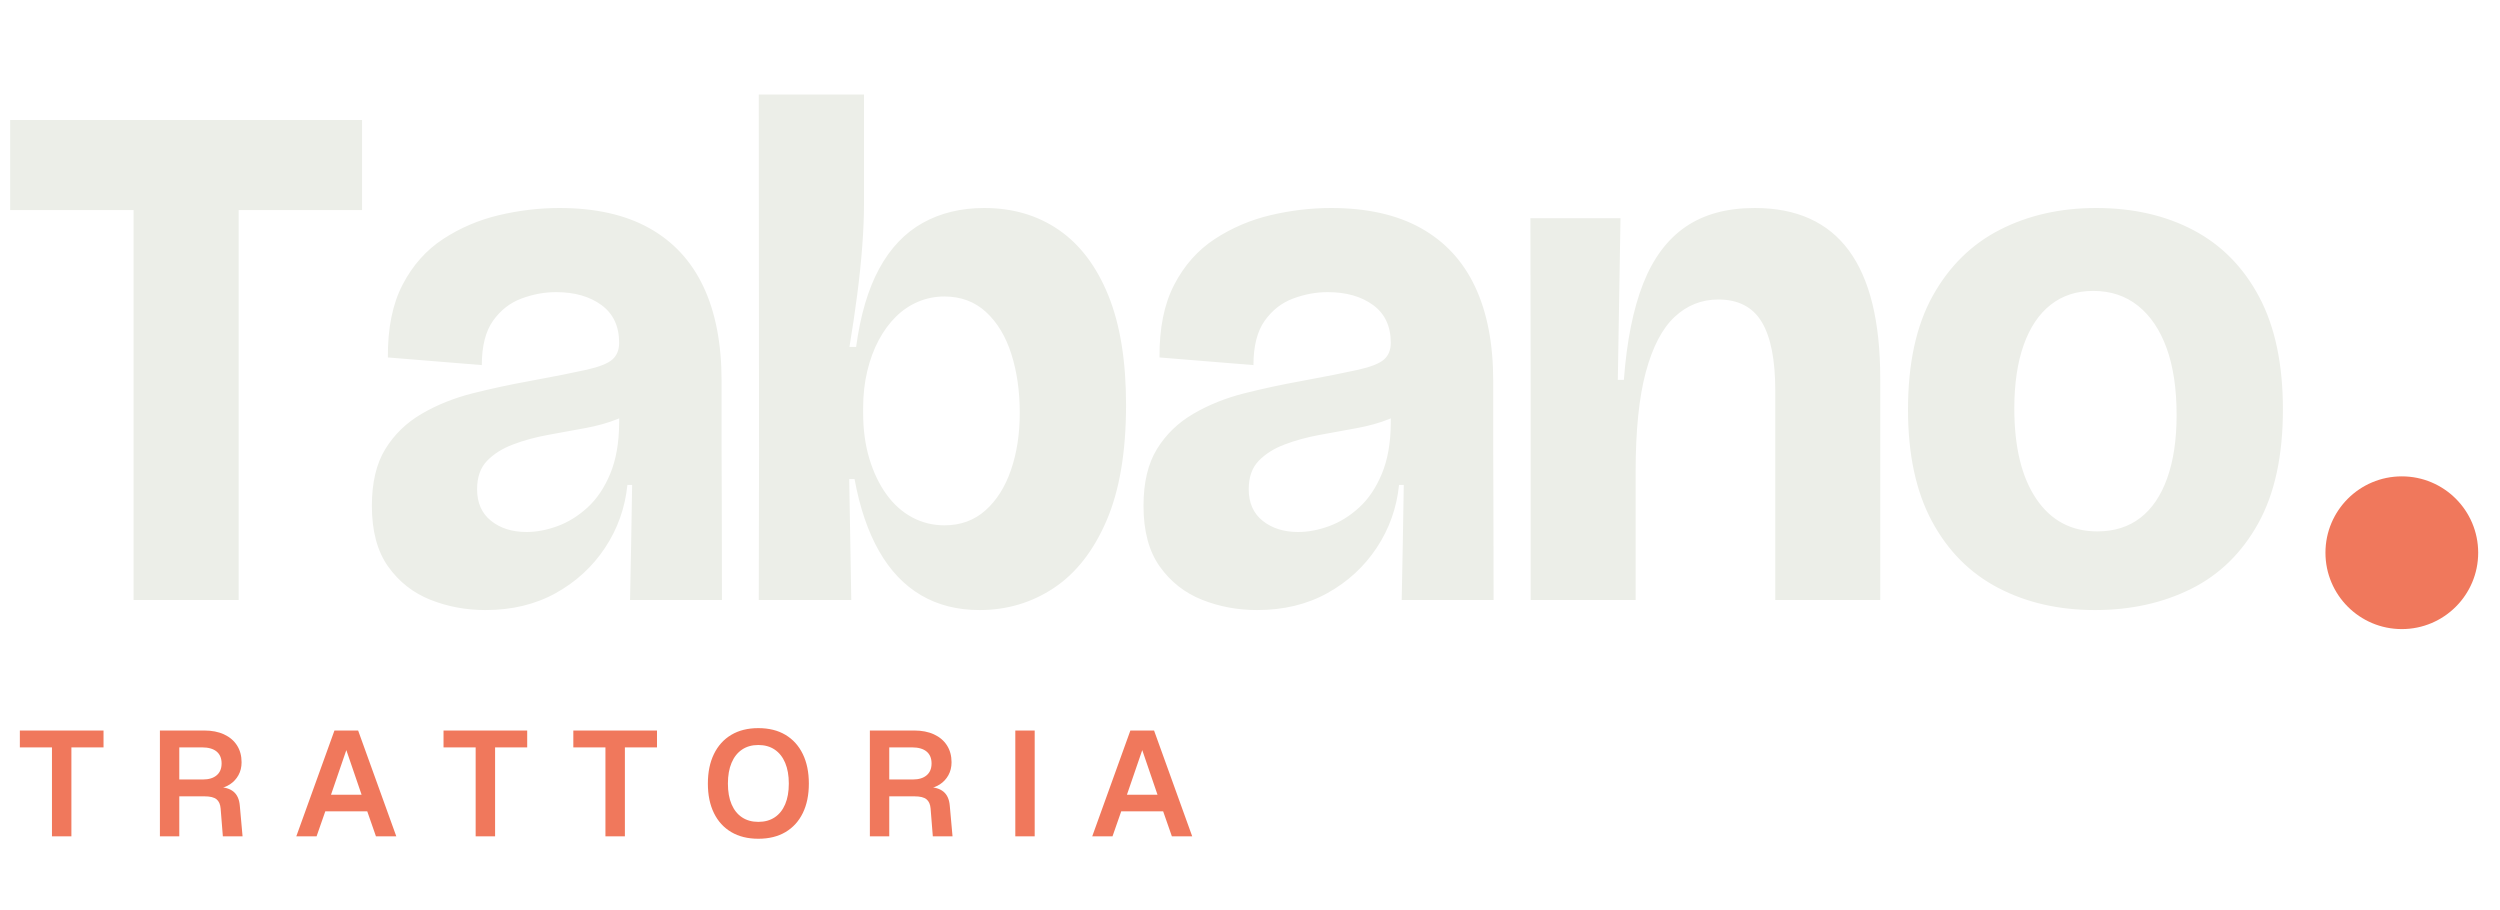
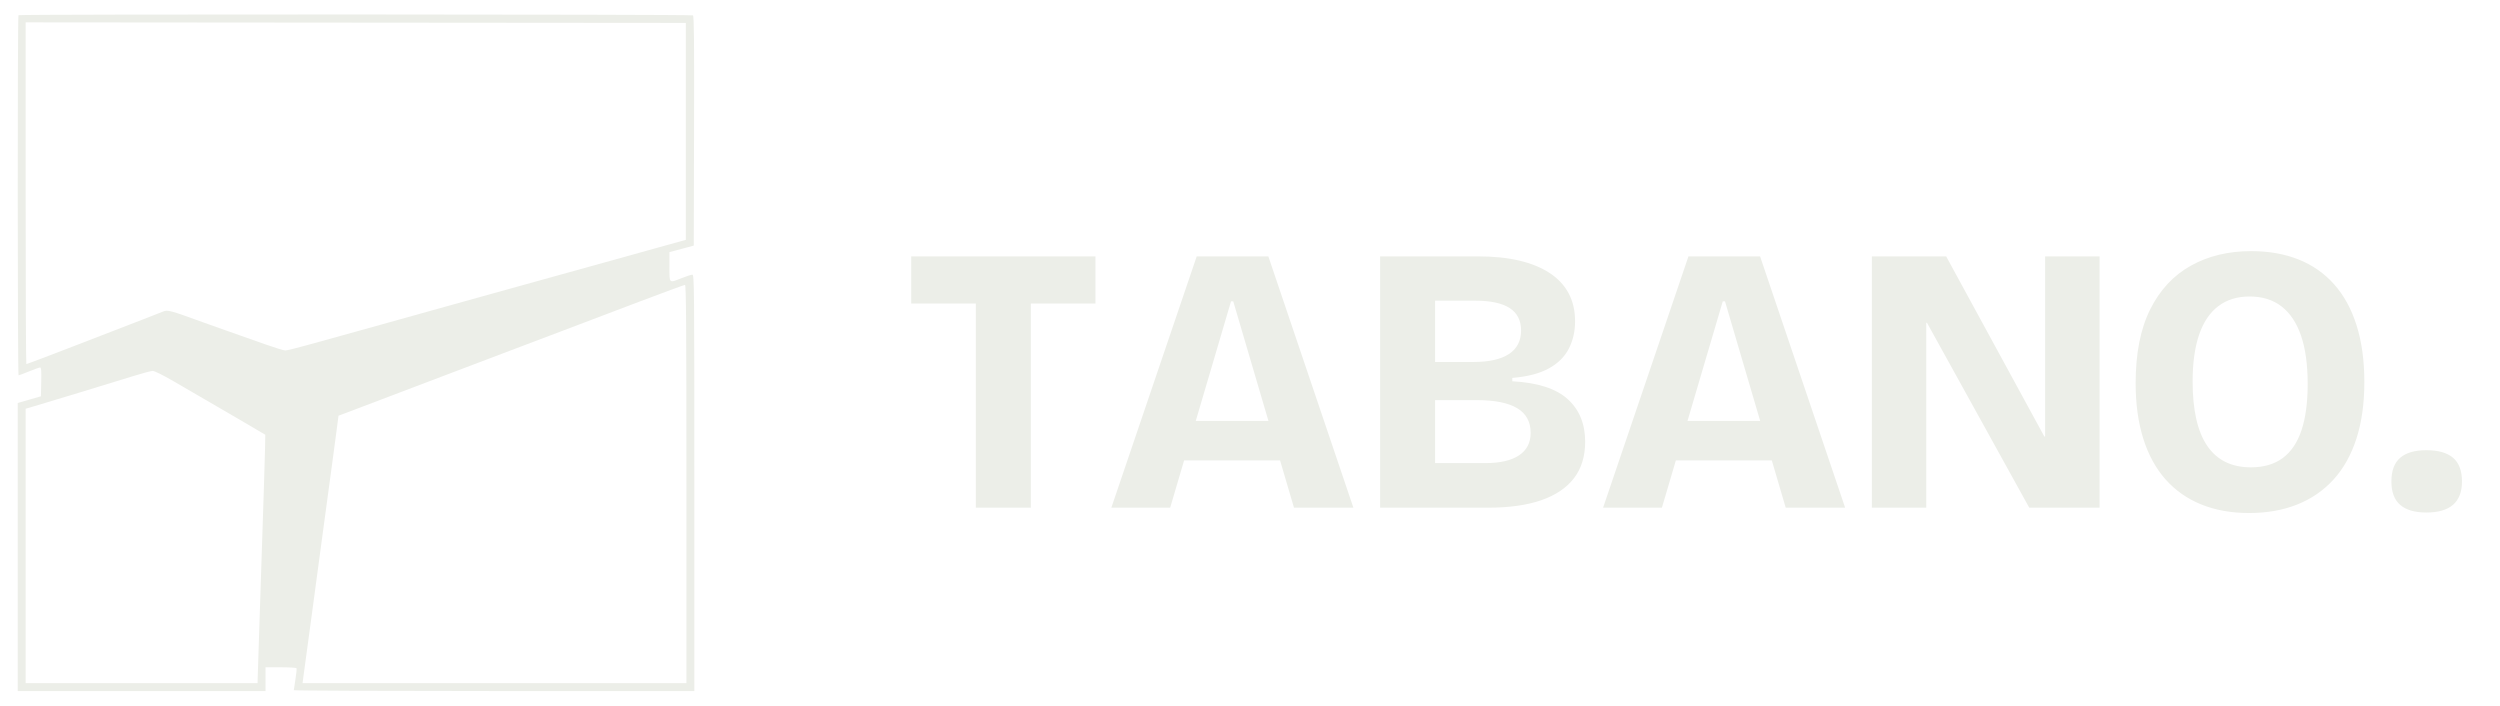
- <svg xmlns="http://www.w3.org/2000/svg" viewBox="0 0 137.5 50" width="110" height="40" role="img" aria-label="Trattoria Tabano">
-   <path fill="#eceee8" d="M7.347 33.0V6.6H13.127V33.0ZM0.56 11.553V6.6H19.913V11.553Z M26.7 33.553Q25.093 33.553 23.67 32.987Q22.247 32.42 21.35 31.163Q20.453 29.907 20.453 27.82Q20.453 25.9 21.193 24.697Q21.933 23.493 23.197 22.757Q24.46 22.02 25.993 21.633Q27.527 21.247 29.08 20.967Q31.207 20.573 32.26 20.337Q33.313 20.1 33.683 19.77Q34.053 19.44 34.053 18.853Q34.053 17.493 33.083 16.78Q32.113 16.067 30.58 16.067Q29.627 16.067 28.68 16.42Q27.733 16.773 27.117 17.643Q26.5 18.513 26.5 20.08L21.333 19.66Q21.313 17.253 22.143 15.657Q22.973 14.06 24.377 13.143Q25.78 12.227 27.447 11.833Q29.113 11.44 30.767 11.44Q33.727 11.44 35.71 12.547Q37.693 13.653 38.69 15.77Q39.687 17.887 39.687 20.953V24.753Q39.693 26.12 39.697 27.507Q39.7 28.893 39.703 30.263Q39.707 31.633 39.707 33.0H34.653Q34.687 31.467 34.713 29.923Q34.74 28.38 34.767 26.673H34.507Q34.313 28.567 33.277 30.13Q32.24 31.693 30.563 32.623Q28.887 33.553 26.7 33.553ZM28.96 29.26Q29.78 29.26 30.663 28.937Q31.547 28.613 32.313 27.913Q33.08 27.213 33.56 26.063Q34.04 24.913 34.053 23.293L34.06 22.347L35.133 22.173Q34.78 22.72 33.977 23.043Q33.173 23.367 32.163 23.55Q31.153 23.733 30.123 23.923Q29.093 24.113 28.213 24.447Q27.333 24.78 26.787 25.347Q26.24 25.913 26.24 26.907Q26.24 28.033 27.01 28.647Q27.78 29.26 28.96 29.26Z M53.873 33.553Q52.047 33.553 50.657 32.737Q49.267 31.92 48.35 30.313Q47.433 28.707 47 26.347H46.707L46.82 33.0H41.733L41.747 25.053L41.733 5.2H47.52V11.193Q47.52 12.28 47.423 13.55Q47.327 14.82 47.147 16.207Q46.967 17.593 46.72 19.08H47.087Q47.44 16.46 48.36 14.77Q49.28 13.08 50.75 12.26Q52.22 11.44 54.133 11.44Q56.487 11.44 58.237 12.647Q59.987 13.853 60.96 16.253Q61.933 18.653 61.933 22.273Q61.933 26.14 60.86 28.633Q59.787 31.127 57.96 32.34Q56.133 33.553 53.873 33.553ZM51.947 28.893Q53.273 28.893 54.197 28.073Q55.12 27.253 55.603 25.85Q56.087 24.447 56.087 22.707Q56.087 20.933 55.627 19.48Q55.167 18.027 54.237 17.167Q53.307 16.307 51.94 16.307Q51.187 16.307 50.503 16.593Q49.82 16.88 49.277 17.417Q48.733 17.953 48.33 18.707Q47.927 19.46 47.7 20.407Q47.473 21.353 47.473 22.427V22.72Q47.473 24.093 47.813 25.223Q48.153 26.353 48.75 27.183Q49.347 28.013 50.167 28.453Q50.987 28.893 51.947 28.893Z M69.14 33.553Q67.533 33.553 66.11 32.987Q64.687 32.42 63.79 31.163Q62.893 29.907 62.893 27.82Q62.893 25.9 63.633 24.697Q64.373 23.493 65.637 22.757Q66.9 22.02 68.433 21.633Q69.967 21.247 71.52 20.967Q73.647 20.573 74.7 20.337Q75.753 20.1 76.123 19.77Q76.493 19.44 76.493 18.853Q76.493 17.493 75.523 16.78Q74.553 16.067 73.02 16.067Q72.067 16.067 71.12 16.42Q70.173 16.773 69.557 17.643Q68.94 18.513 68.94 20.08L63.773 19.66Q63.753 17.253 64.583 15.657Q65.413 14.06 66.817 13.143Q68.22 12.227 69.887 11.833Q71.553 11.44 73.207 11.44Q76.167 11.44 78.15 12.547Q80.133 13.653 81.13 15.77Q82.127 17.887 82.127 20.953V24.753Q82.133 26.12 82.137 27.507Q82.14 28.893 82.143 30.263Q82.147 31.633 82.147 33.0H77.093Q77.127 31.467 77.153 29.923Q77.18 28.38 77.207 26.673H76.947Q76.753 28.567 75.717 30.13Q74.68 31.693 73.003 32.623Q71.327 33.553 69.14 33.553ZM71.4 29.26Q72.22 29.26 73.103 28.937Q73.987 28.613 74.753 27.913Q75.52 27.213 76 26.063Q76.48 24.913 76.493 23.293L76.5 22.347L77.573 22.173Q77.22 22.72 76.417 23.043Q75.613 23.367 74.603 23.55Q73.593 23.733 72.563 23.923Q71.533 24.113 70.653 24.447Q69.773 24.78 69.227 25.347Q68.68 25.913 68.68 26.907Q68.68 28.033 69.45 28.647Q70.22 29.26 71.4 29.26Z M84.187 33.0V21.58L84.173 12H89.127L88.98 20.893H89.313Q89.553 17.68 90.377 15.593Q91.2 13.507 92.71 12.473Q94.22 11.44 96.507 11.44Q99.967 11.44 101.69 13.78Q103.413 16.12 103.413 20.82V33.0H97.64V21.48Q97.64 18.947 96.897 17.71Q96.153 16.473 94.507 16.473Q93.127 16.473 92.103 17.43Q91.08 18.387 90.52 20.463Q89.96 22.54 89.96 25.947V33.0Z M115.227 33.553Q112.24 33.553 109.907 32.337Q107.573 31.12 106.257 28.67Q104.94 26.22 104.94 22.527Q104.94 18.713 106.303 16.267Q107.667 13.82 110.007 12.63Q112.347 11.44 115.287 11.44Q118.333 11.44 120.647 12.663Q122.96 13.887 124.26 16.34Q125.56 18.793 125.56 22.52Q125.56 26.34 124.203 28.783Q122.847 31.227 120.507 32.39Q118.167 33.553 115.227 33.553ZM115.353 29.227Q116.753 29.227 117.72 28.48Q118.687 27.733 119.2 26.29Q119.713 24.847 119.713 22.833Q119.713 20.653 119.163 19.143Q118.613 17.633 117.59 16.817Q116.567 16 115.127 16Q113.76 16 112.79 16.76Q111.82 17.52 111.303 18.973Q110.787 20.427 110.787 22.46Q110.787 25.653 111.997 27.44Q113.207 29.227 115.353 29.227Z" />
-   <path fill="#f0785c" d="M2.858 46.0V41.106H1.092V40.178H5.694V41.106H3.927V46.0Z M8.795 46.0V40.178H11.23Q11.862 40.178 12.322 40.391Q12.783 40.604 13.035 40.997Q13.287 41.39 13.287 41.925Q13.287 42.325 13.114 42.636Q12.941 42.946 12.65 43.137Q12.36 43.327 12.006 43.366L11.97 43.289Q12.536 43.289 12.842 43.54Q13.147 43.791 13.19 44.316L13.341 46.0H12.257L12.135 44.472Q12.109 44.127 11.912 43.963Q11.714 43.799 11.252 43.799H9.861V46.0ZM9.861 42.871H11.166Q11.647 42.871 11.917 42.641Q12.188 42.412 12.188 41.99Q12.188 41.561 11.912 41.333Q11.637 41.106 11.112 41.106H9.861Z M16.296 46.0 18.395 40.178H19.697L21.797 46.0H20.678L20.198 44.622H17.892L17.411 46.0ZM18.205 43.711H19.888L19.048 41.256Z M26.161 46.0V41.106H24.394V40.178H28.996V41.106H27.23V46.0Z M33.299 46.0V41.106H31.533V40.178H36.135V41.106H34.369V46.0Z M41.708 46.131Q40.843 46.131 40.221 45.765Q39.598 45.398 39.266 44.718Q38.933 44.037 38.933 43.097Q38.933 42.157 39.266 41.473Q39.598 40.788 40.22 40.417Q40.842 40.047 41.707 40.047Q42.58 40.047 43.201 40.417Q43.821 40.788 44.154 41.473Q44.487 42.157 44.487 43.097Q44.487 44.037 44.154 44.718Q43.821 45.398 43.201 45.765Q42.581 46.131 41.708 46.131ZM41.707 45.203Q42.236 45.203 42.61 44.953Q42.985 44.703 43.185 44.233Q43.385 43.763 43.385 43.097Q43.385 42.431 43.185 41.957Q42.985 41.483 42.61 41.229Q42.235 40.975 41.706 40.975Q41.184 40.975 40.809 41.229Q40.435 41.483 40.235 41.957Q40.035 42.431 40.035 43.097Q40.035 43.763 40.235 44.233Q40.435 44.703 40.81 44.953Q41.185 45.203 41.707 45.203Z M47.843 46.0V40.178H50.278Q50.909 40.178 51.37 40.391Q51.831 40.604 52.083 40.997Q52.335 41.39 52.335 41.925Q52.335 42.325 52.162 42.636Q51.989 42.946 51.698 43.137Q51.408 43.327 51.054 43.366L51.018 43.289Q51.583 43.289 51.889 43.54Q52.195 43.791 52.238 44.316L52.389 46.0H51.305L51.183 44.472Q51.157 44.127 50.959 43.963Q50.762 43.799 50.299 43.799H48.909V46.0ZM48.909 42.871H50.214Q50.695 42.871 50.965 42.641Q51.236 42.412 51.236 41.99Q51.236 41.561 50.96 41.333Q50.685 41.106 50.16 41.106H48.909Z M55.842 46.0V40.178H56.908V46.0Z M60.072 46.0 62.171 40.178H63.473L65.572 46.0H64.454L63.973 44.622H61.668L61.187 46.0ZM61.981 43.711H63.663L62.824 41.256Z" />
-   <circle cx="132.1" cy="30.4" r="4.2" fill="#f0785c" />
+ <svg xmlns="http://www.w3.org/2000/svg" viewBox="0 0 176.8 50" width="156" height="44" role="img" aria-label="Trattoria Tabano">
+   <g fill="#eceee8">
+     <path fill-rule="evenodd" transform="translate(-1.306,-1.303) scale(0.08023)" d="M 29.667 29.667 C 28.741 30.593, 28.824 348.004, 29.750 347.983 C 30.163 347.974, 34.325 346.406, 39 344.500 C 43.675 342.594, 48.076 341.026, 48.780 341.017 C 49.768 341.004, 49.996 343.905, 49.780 353.750 L 49.500 366.500 39.250 369.446 L 29 372.392 29 499.696 L 29 627 138.500 627 L 248 627 248 616.500 L 248 606 261.441 606 C 268.834 606, 275.112 606.372, 275.393 606.827 C 275.674 607.282, 275.253 611.669, 274.456 616.577 C 273.659 621.485, 273.006 625.837, 273.004 626.250 C 273.002 626.663, 352.650 627, 450 627 L 627 627 627 443 C 627 268.427, 626.910 259, 625.250 259.004 C 624.288 259.006, 620.125 260.340, 616 261.969 C 604.361 266.566, 605 267.143, 605 252.039 L 605 239.077 609.250 237.950 C 611.587 237.329, 616.425 236.028, 620 235.058 L 626.500 233.295 626.755 131.959 C 626.957 51.552, 626.750 30.459, 625.755 29.827 C 624.247 28.870, 30.623 28.710, 29.667 29.667 M 36 186.998 C 36 270.049, 36.275 338, 36.610 338 C 37.209 338, 58.721 329.885, 78.500 322.198 C 99.641 313.981, 124.100 304.530, 138.500 299.013 C 146.750 295.851, 155.240 292.531, 157.368 291.634 C 161.503 289.891, 163.325 290.383, 194 301.540 C 197.575 302.840, 207.700 306.437, 216.500 309.533 C 225.300 312.629, 239.384 317.601, 247.799 320.581 C 256.213 323.561, 264.165 326, 265.470 326 C 266.774 326, 275.190 323.952, 284.171 321.449 C 293.152 318.946, 307.700 314.920, 316.500 312.503 C 325.300 310.087, 340.375 305.896, 350 303.190 C 359.625 300.485, 379.200 295.018, 393.500 291.041 C 407.800 287.065, 428.050 281.423, 438.500 278.503 C 458.149 273.014, 476.124 268.022, 510.500 258.506 C 521.500 255.461, 537.700 250.965, 546.500 248.515 C 555.300 246.064, 575.325 240.495, 591 236.138 L 619.500 228.216 619.500 132.358 L 619.500 36.500 327.750 36.248 L 36 35.997 36 186.998 M 578 283.001 C 540.262 297.273, 528.750 301.642, 512 308.047 C 507.875 309.624, 484.925 318.308, 461 327.345 C 437.075 336.381, 400.625 350.203, 380 358.061 C 359.375 365.918, 335.752 374.891, 327.504 378.001 L 312.508 383.655 310.830 396.578 C 309.906 403.685, 308.231 416.250, 307.107 424.500 C 305.983 432.750, 303.912 448.050, 302.506 458.500 C 301.099 468.950, 299.060 484.025, 297.973 492 C 296.169 505.249, 294.542 517.358, 288.973 559 C 287.907 566.975, 285.865 582.050, 284.437 592.500 C 283.008 602.950, 281.592 613.413, 281.289 615.750 L 280.740 620 450.370 620 L 620 620 620 444 C 620 303.850, 619.745 268.006, 618.750 268.031 C 618.063 268.048, 599.725 274.785, 578 283.001 M 130 348.964 C 113.255 354.194, 55.067 371.902, 43.250 375.365 L 36 377.489 36 498.745 L 36 620 138.500 620 L 241 620 241.042 616.750 C 241.064 614.962, 241.715 594.825, 242.488 572 C 245.911 470.910, 248.086 400.753, 247.805 400.480 C 247.432 400.117, 210.005 378.288, 166.689 353.169 C 156.961 347.528, 149.843 344.024, 148.189 344.062 C 146.710 344.096, 138.525 346.302, 130 348.964" />
+     <path d="M68.959 36.0V18.18H72.86V36.0ZM64.378 21.523V18.18H77.441V21.523Z M78.568 36.0 84.621 18.18H89.701L95.731 36.0H91.519L87.212 21.366H87.055L82.739 36.0ZM81.826 32.647V29.849H92.945V32.647Z M97.627 36.0V18.18H104.579Q106.226 18.18 107.495 18.479Q108.764 18.779 109.649 19.359Q110.533 19.94 110.992 20.794Q111.451 21.649 111.451 22.788Q111.451 23.85 111.008 24.721Q110.564 25.591 109.581 26.129Q108.598 26.667 107 26.797V27.036Q109.691 27.18 110.929 28.303Q112.166 29.425 112.166 31.32Q112.166 32.877 111.374 33.907Q110.582 34.938 109.057 35.469Q107.531 36.0 105.263 36.0ZM101.524 32.837H105.106Q106.654 32.837 107.478 32.288Q108.301 31.739 108.301 30.695Q108.301 29.515 107.345 28.944Q106.388 28.372 104.476 28.372H101.524ZM101.524 25.668H104.233Q105.903 25.668 106.762 25.103Q107.622 24.538 107.622 23.436Q107.622 22.369 106.814 21.845Q106.006 21.321 104.368 21.321H101.524Z M113.437 36.0 119.49 18.18H124.57L130.6 36.0H126.388L122.081 21.366H121.924L117.608 36.0ZM116.695 32.647V29.849H127.814V32.647Z M132.496 36.0V18.18H137.765L144.727 30.956H144.781V18.18H148.642V36.0H143.656L136.406 22.891H136.352V36.0Z M159.25 36.378Q157.351 36.378 155.852 35.77Q154.354 35.163 153.317 33.991Q152.28 32.818 151.74 31.099Q151.2 29.38 151.2 27.176Q151.2 24.008 152.232 21.938Q153.265 19.868 155.119 18.837Q156.973 17.807 159.394 17.807Q161.261 17.807 162.744 18.396Q164.227 18.986 165.271 20.156Q166.315 21.326 166.866 23.069Q167.417 24.813 167.417 27.095Q167.417 29.362 166.855 31.104Q166.292 32.845 165.221 34.015Q164.15 35.185 162.638 35.782Q161.127 36.378 159.25 36.378ZM159.376 33.138Q160.74 33.138 161.633 32.477Q162.526 31.815 162.963 30.501Q163.399 29.187 163.399 27.229Q163.399 25.182 162.931 23.812Q162.463 22.441 161.552 21.733Q160.641 21.024 159.281 21.024Q157.967 21.024 157.063 21.708Q156.158 22.392 155.699 23.737Q155.24 25.083 155.24 27.058Q155.24 28.566 155.499 29.711Q155.758 30.857 156.28 31.619Q156.802 32.382 157.574 32.76Q158.345 33.138 159.376 33.138Z M171.815 36.342Q170.582 36.342 169.959 35.802Q169.336 35.262 169.336 34.142Q169.336 32.999 169.959 32.461Q170.582 31.923 171.815 31.923Q173.075 31.923 173.708 32.461Q174.34 32.999 174.34 34.142Q174.34 36.342 171.815 36.342Z" />
+   </g>
</svg>
